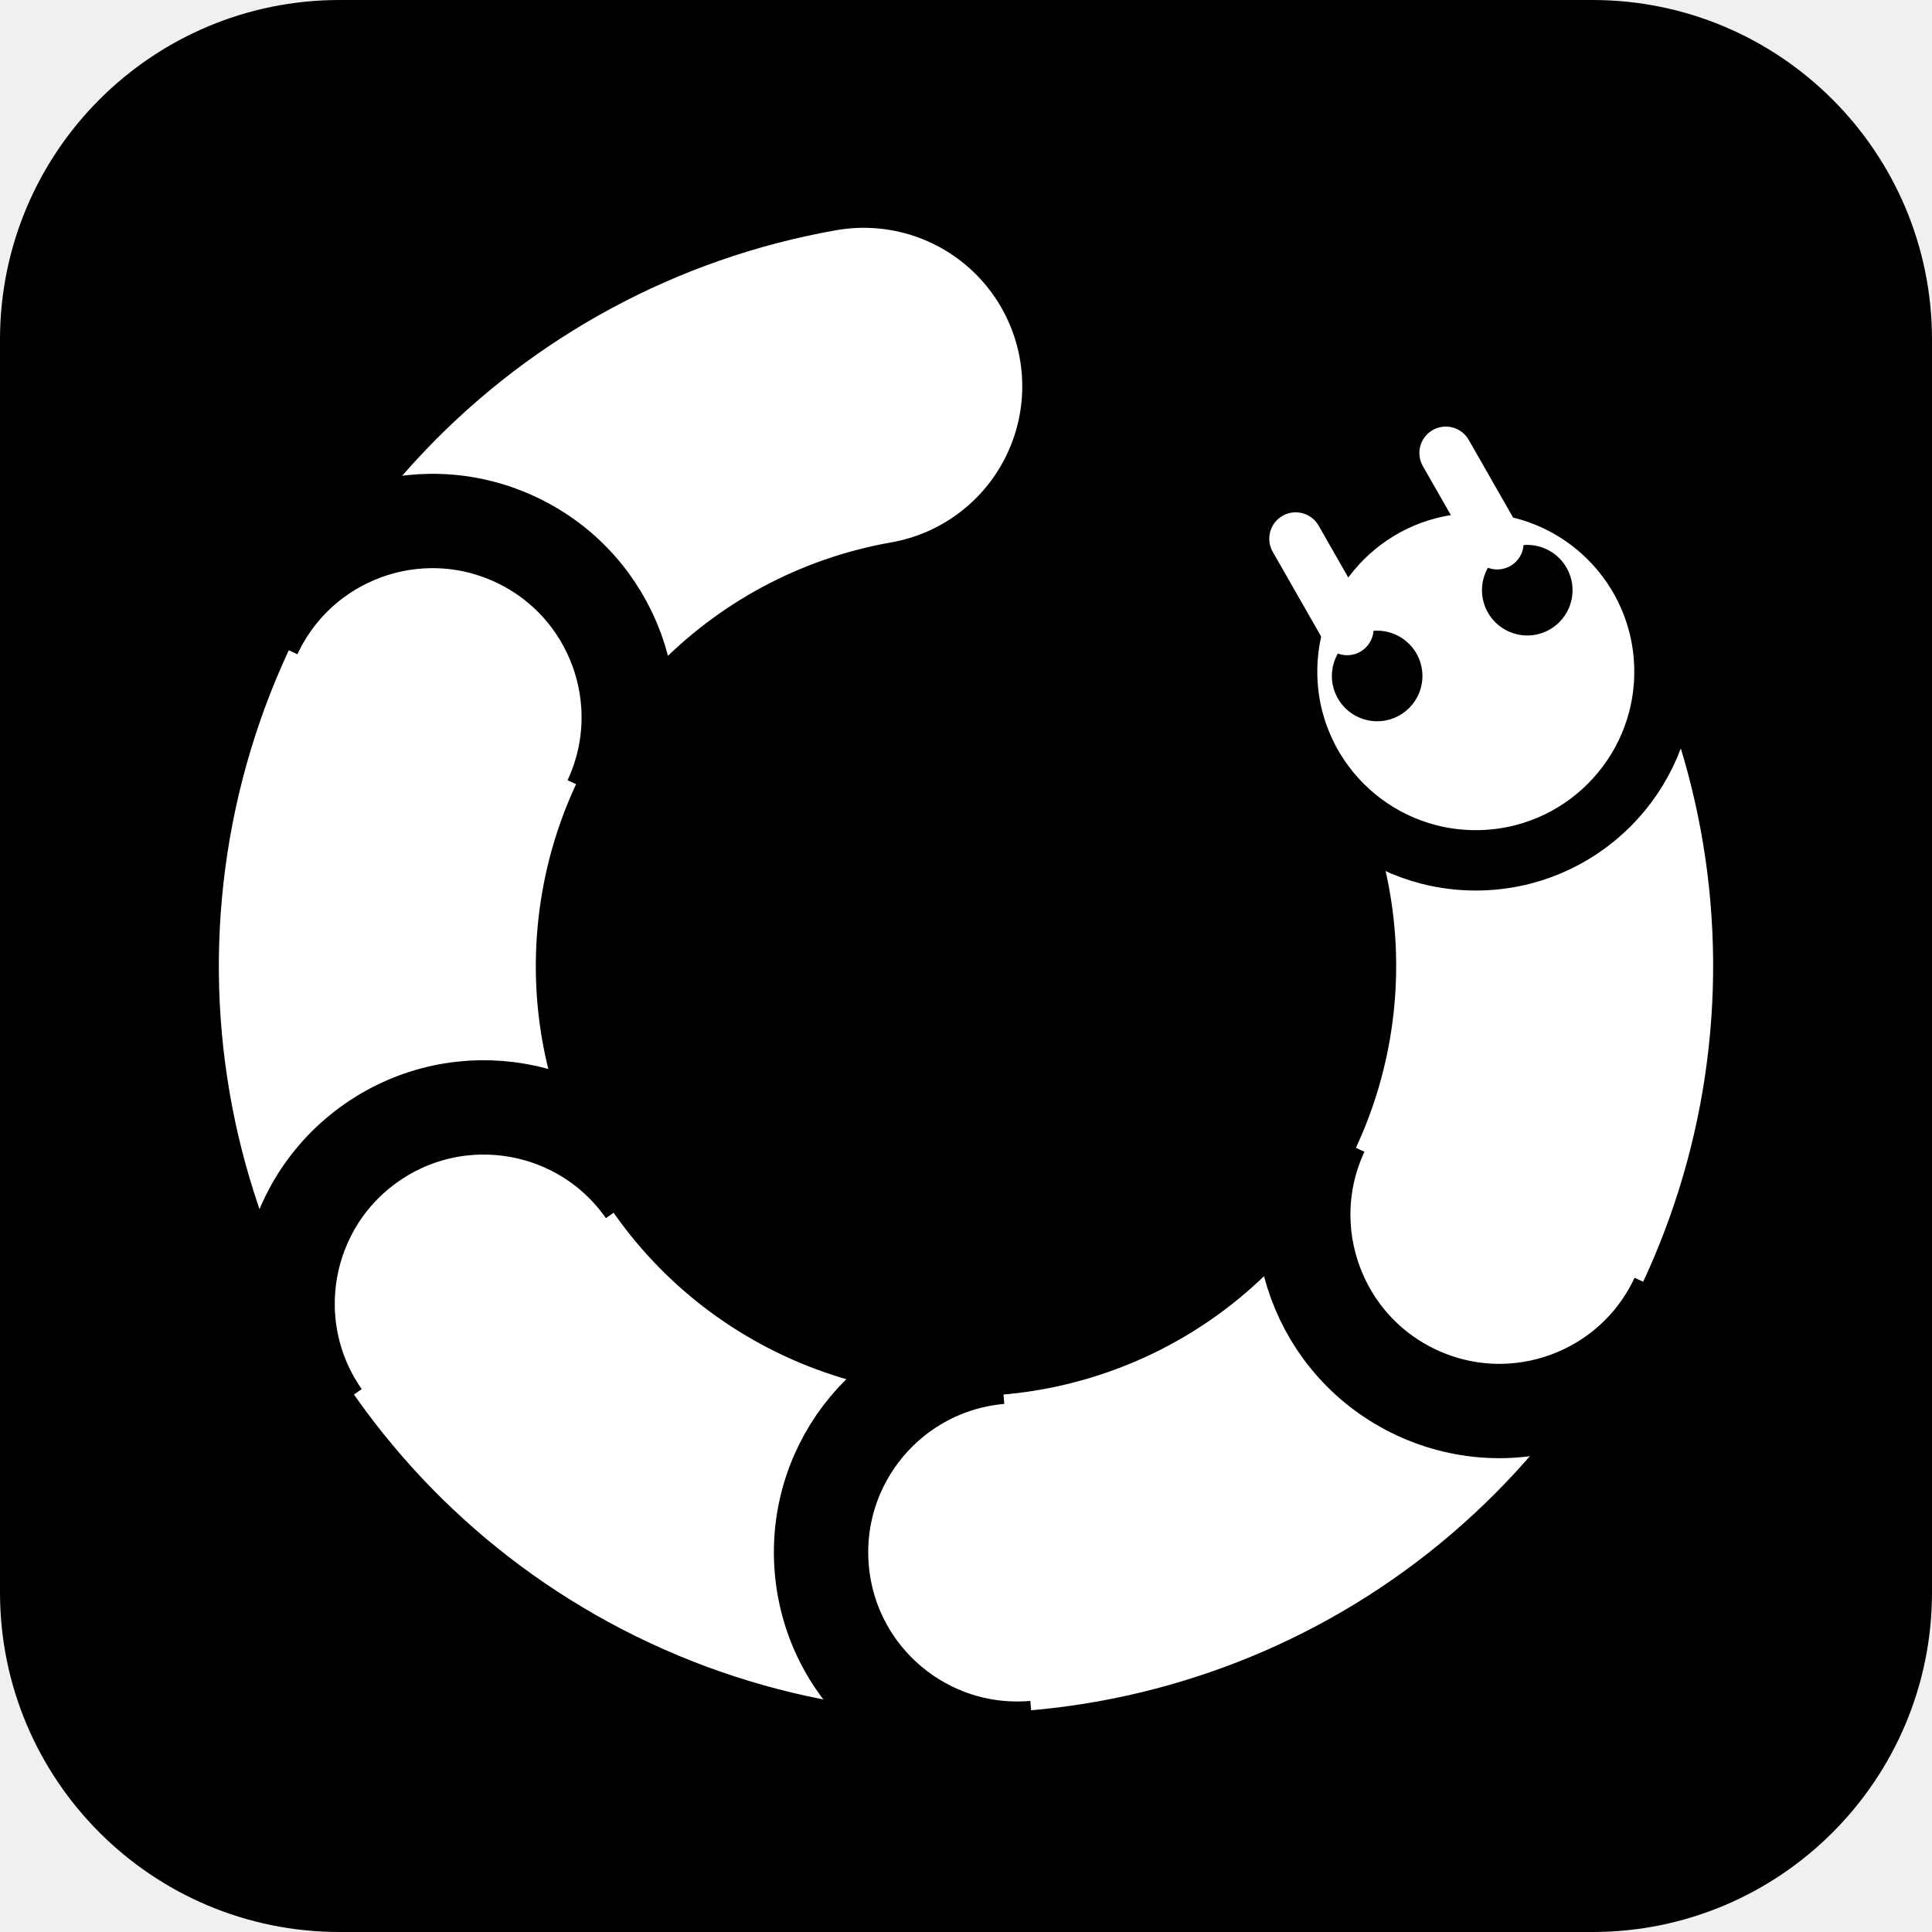
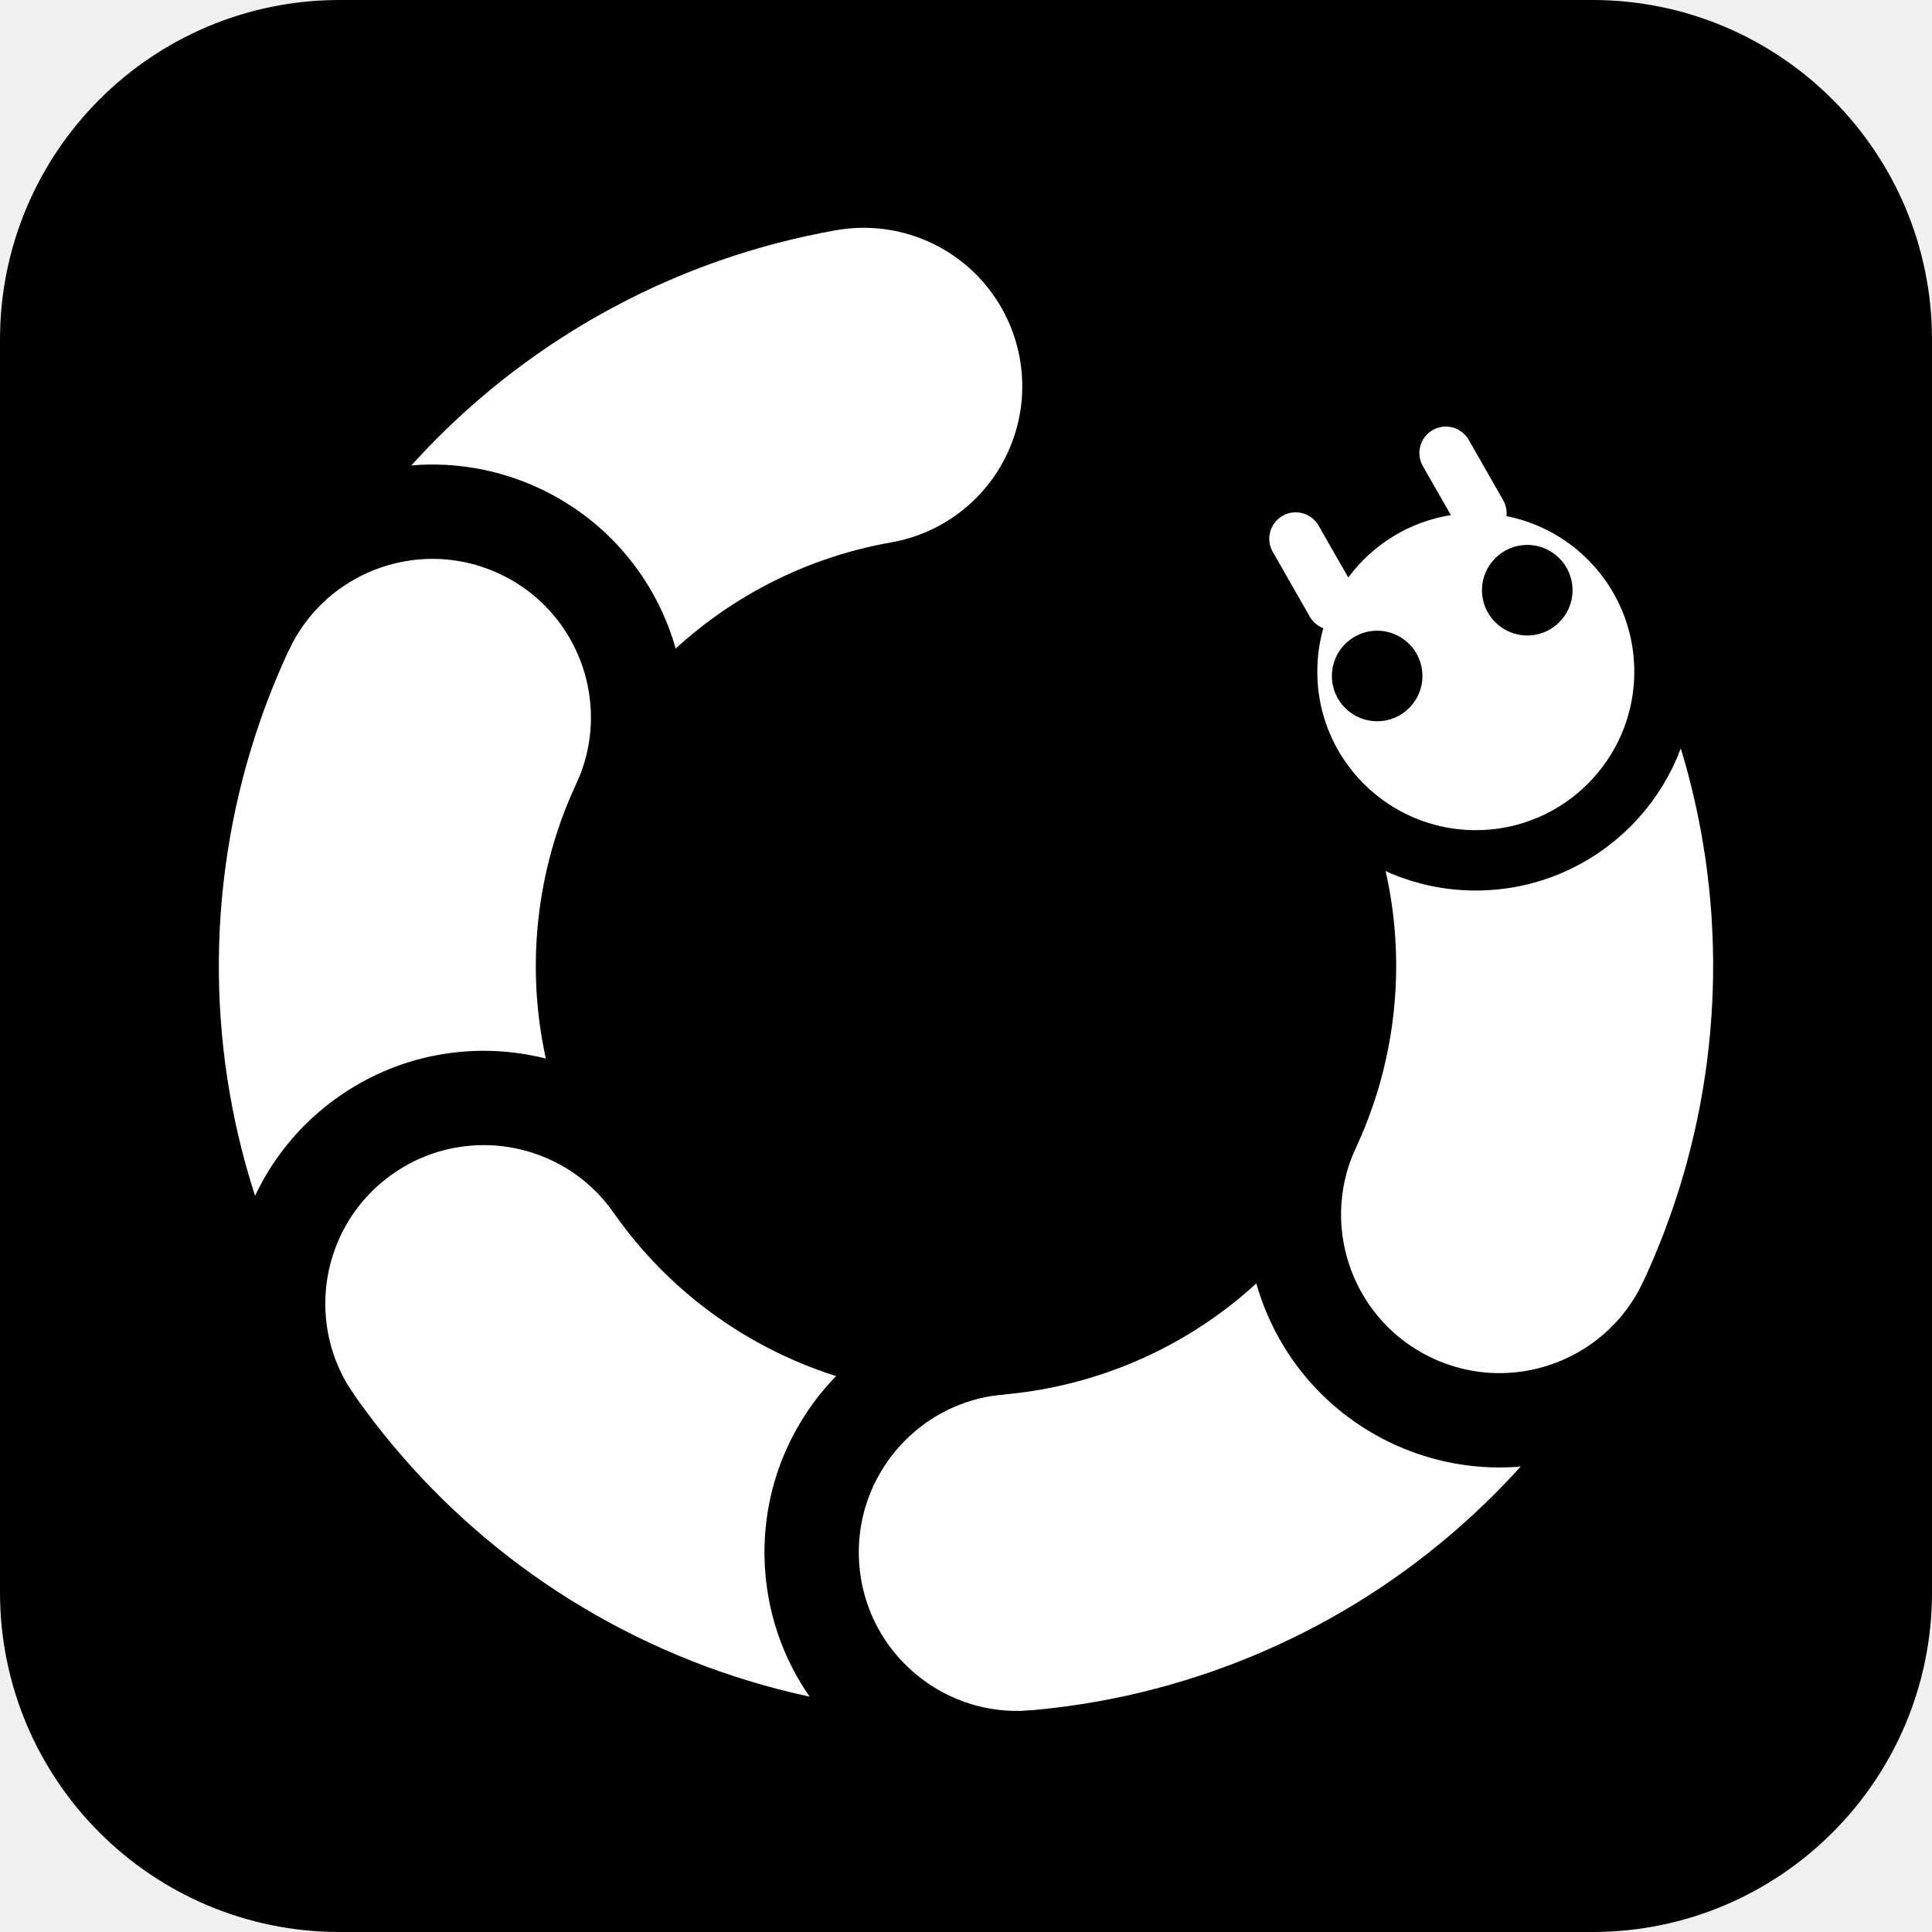
<svg xmlns="http://www.w3.org/2000/svg" width="512" height="512" viewBox="0 0 512 512">
  <rect width="512" height="512" rx="90" fill="#000" />
  <path stroke="#fff" fill="none" stroke-width="84" stroke-linecap="round" d="M391.1 178A156 156 0 1 1 228.91 102.37" />
-   <path stroke="#000" fill="none" stroke-width="25" d="M350.26 299.95A51 51 0 0 0 444.51 343.9" />
-   <path stroke="#000" fill="none" stroke-width="25" d="M265.06 359.6A51 51 0 0 0 274.13 463.21" />
-   <path stroke="#000" fill="none" stroke-width="25" d="M170.81 315.65A51 51 0 0 0 85.62 375.3" />
-   <path stroke="#000" fill="none" stroke-width="25" d="M161.74 212.05A51 51 0 0 0 67.49 168.1" />
+   <path stroke="#000" fill="none" stroke-width="25" d="M347.99 298.9A54.5 54.5 0 0 0 446.78 344.96" />
+   <path stroke="#000" fill="none" stroke-width="25" d="M264.85 357.11A54.5 54.5 0 0 0 274.35 465.7" />
+   <path stroke="#000" fill="none" stroke-width="25" d="M172.86 314.22A54.5 54.5 0 0 0 83.57 376.74" />
+   <path stroke="#000" fill="none" stroke-width="25" d="M164.01 213.1A54.5 54.5 0 0 0 65.22 167.04" />
  <circle fill="#fff" stroke="#000" stroke-width="16" cx="391.1" cy="178" r="50" />
  <circle fill="#000" cx="364.96" cy="179.14" r="12" />
  <circle fill="#000" cx="404.74" cy="156.41" r="12" />
-   <path stroke="#fff" stroke-width="14" stroke-linecap="round" d="M343.37 142.77L357.01 166.64" />
-   <path stroke="#fff" stroke-width="14" stroke-linecap="round" d="M383.15 120.05L396.78 143.91" />
+   <path stroke="#fff" stroke-width="14" stroke-linecap="round" d="M343.37 142.77L353.18 159.94" />
+   <path stroke="#fff" stroke-width="14" stroke-linecap="round" d="M383.15 120.05L392.27 136.02" />
</svg>
